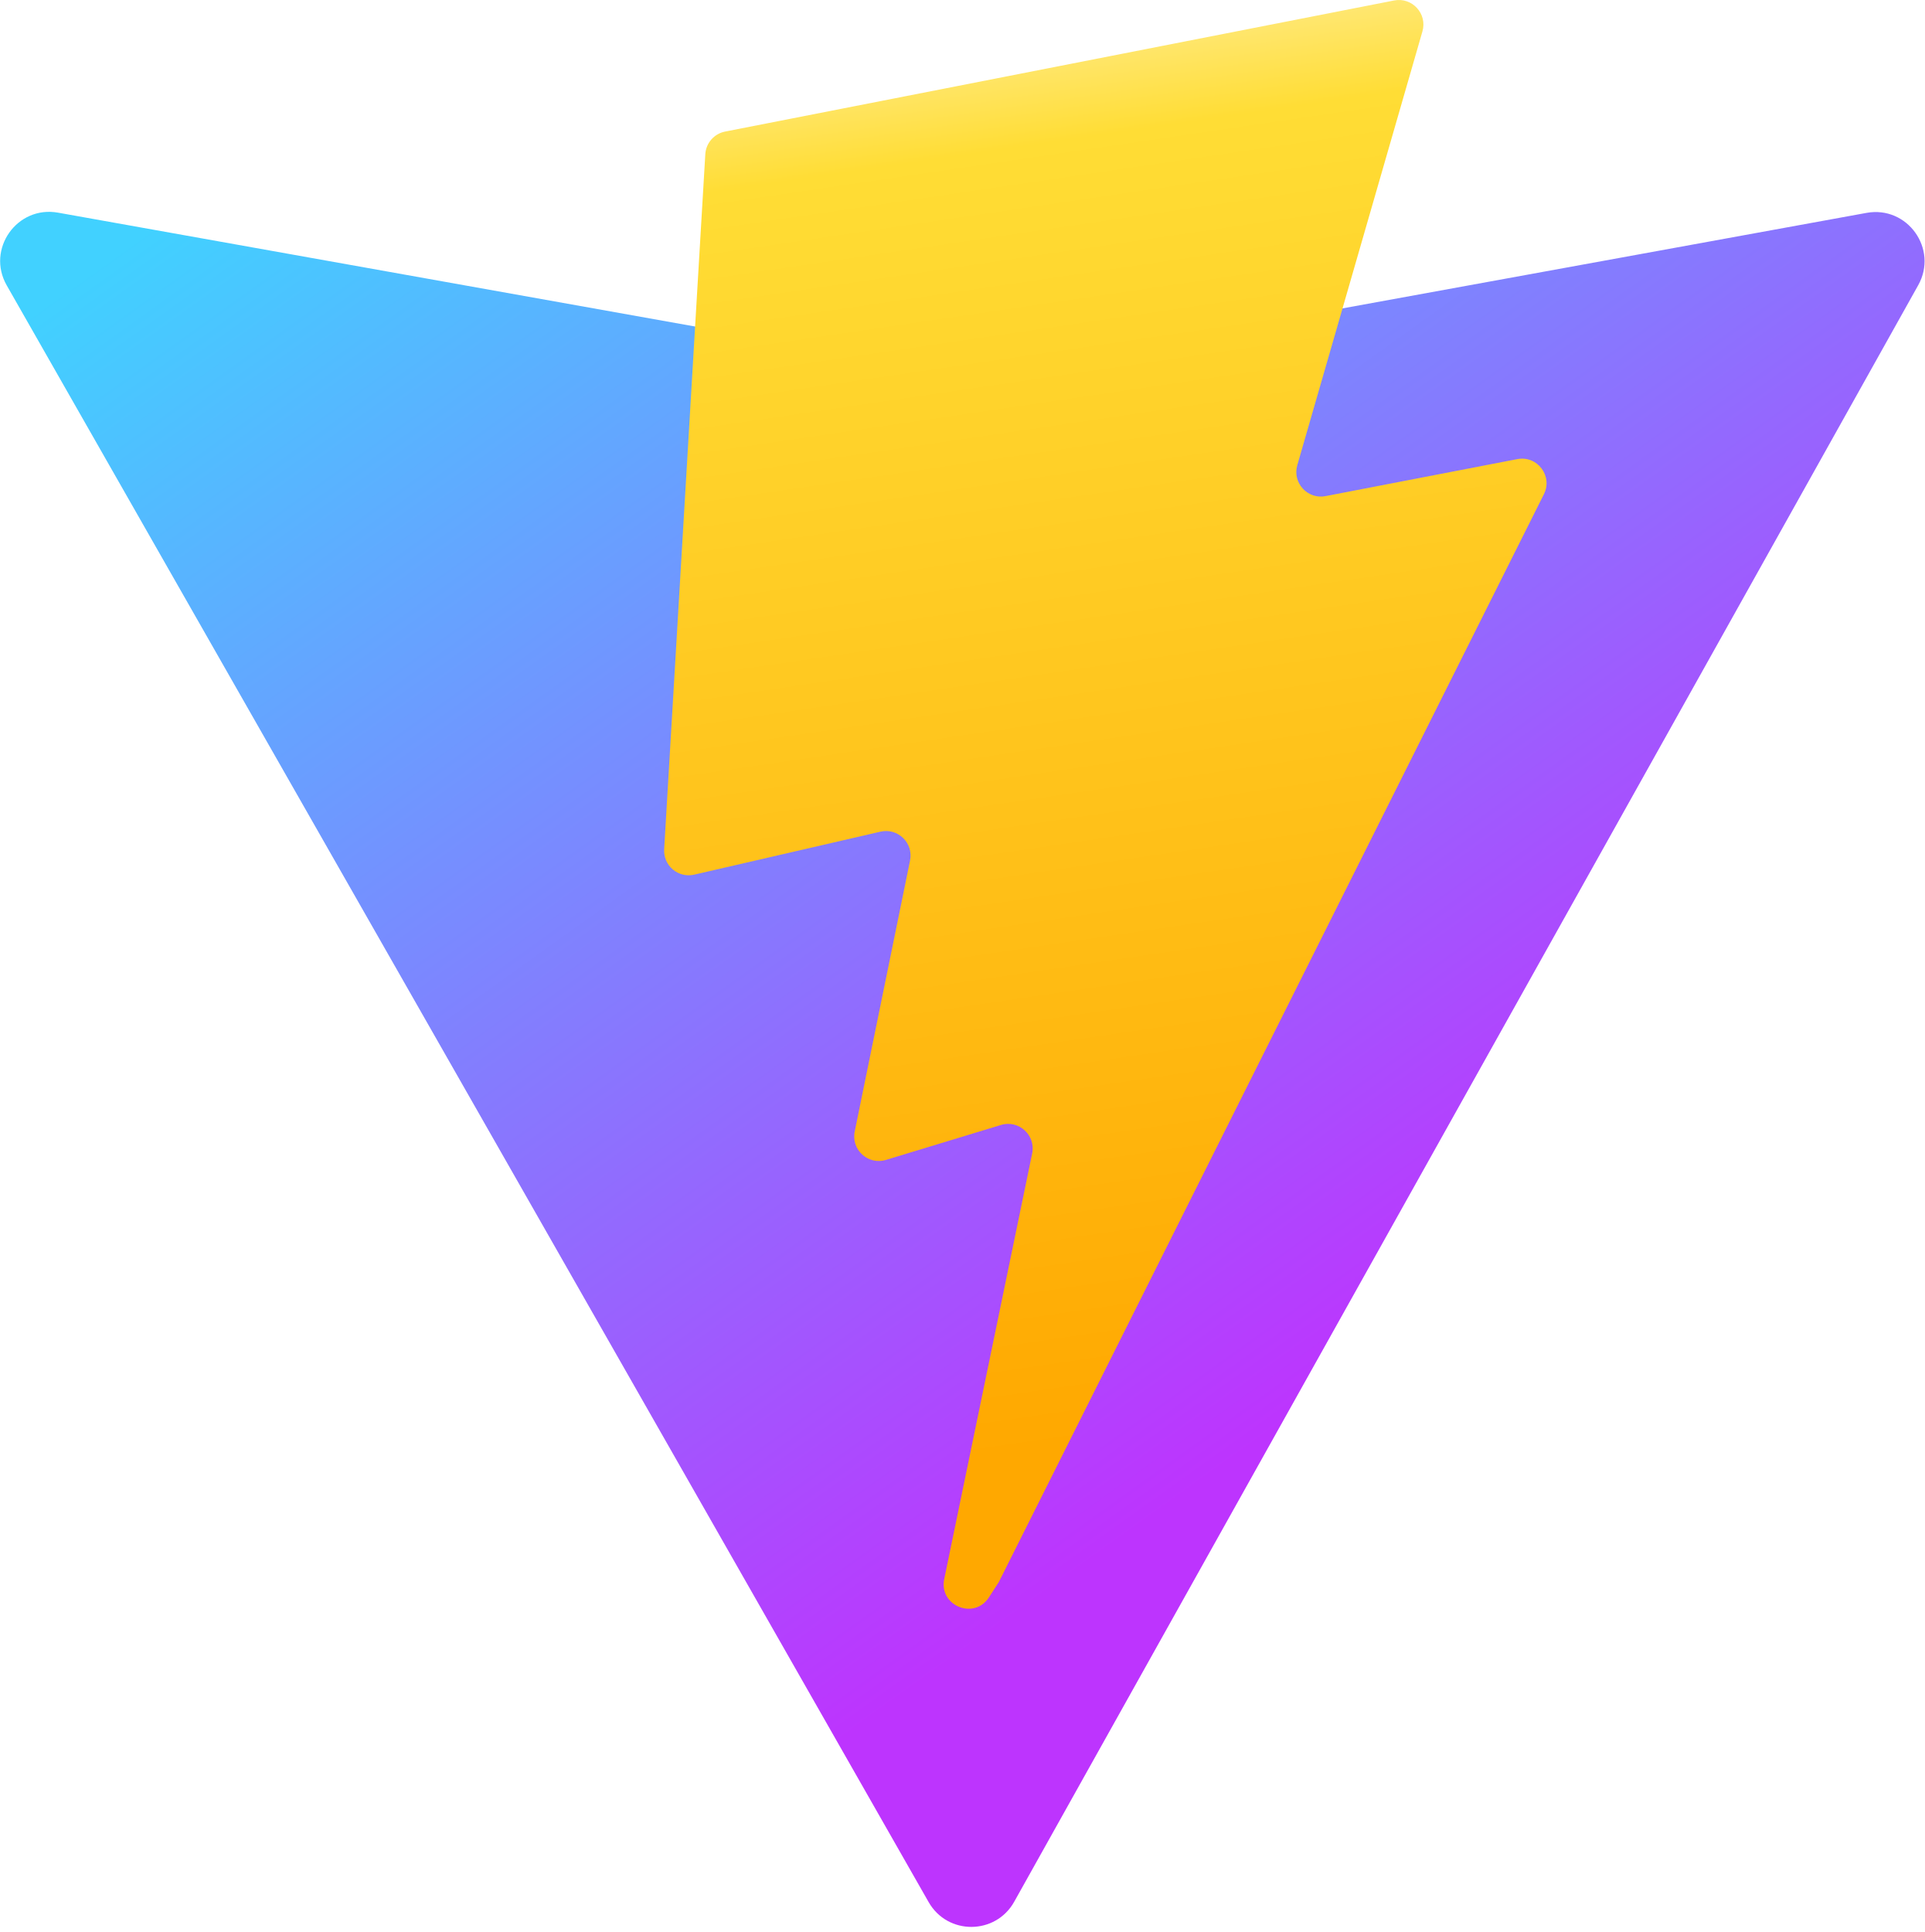
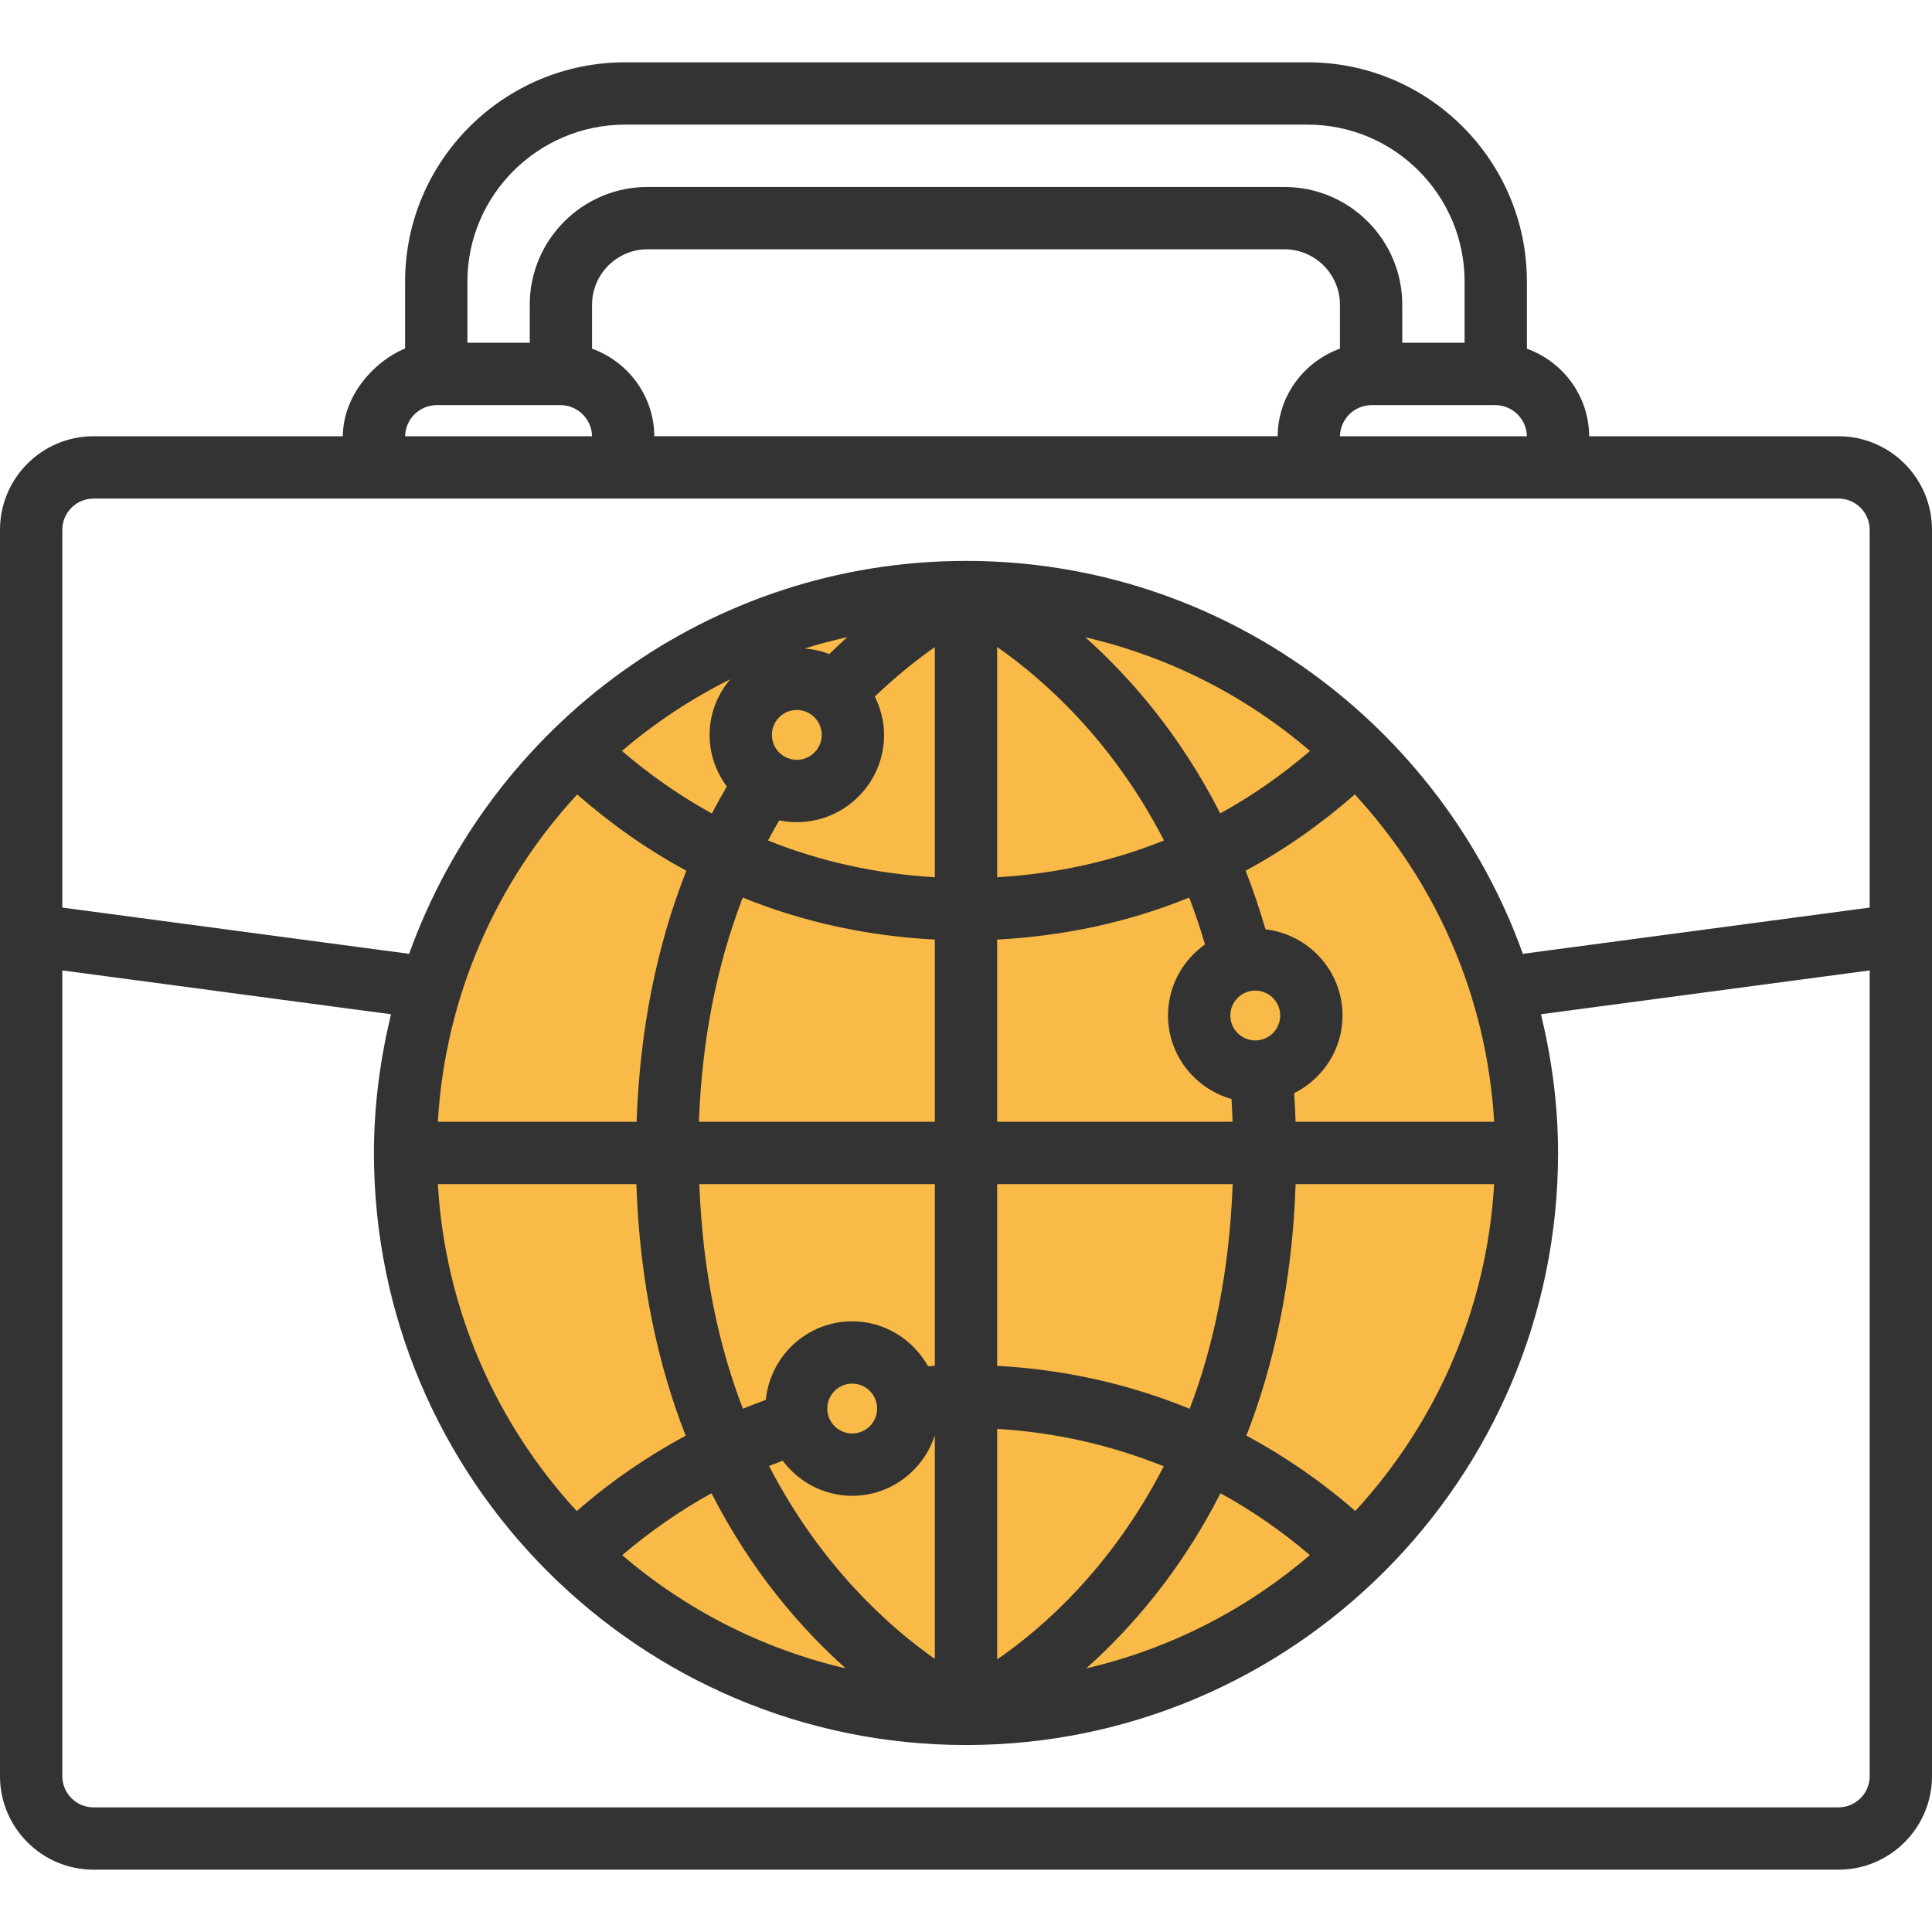
- <svg xmlns="http://www.w3.org/2000/svg" aria-hidden="true" role="img" class="iconify iconify--logos" width="31.88" height="32" preserveAspectRatio="xMidYMid meet" viewBox="0 0 256 257">
-   <defs>
-     <linearGradient id="IconifyId1813088fe1fbc01fb466" x1="-.828%" x2="57.636%" y1="7.652%" y2="78.411%">
-       <stop offset="0%" stop-color="#41D1FF" />
-       <stop offset="100%" stop-color="#BD34FE" />
-     </linearGradient>
-     <linearGradient id="IconifyId1813088fe1fbc01fb467" x1="43.376%" x2="50.316%" y1="2.242%" y2="89.03%">
-       <stop offset="0%" stop-color="#FFEA83" />
-       <stop offset="8.333%" stop-color="#FFDD35" />
-       <stop offset="100%" stop-color="#FFA800" />
-     </linearGradient>
-   </defs>
-   <path fill="url(#IconifyId1813088fe1fbc01fb466)" d="M255.153 37.938L134.897 252.976c-2.483 4.44-8.862 4.466-11.382.048L.875 37.958c-2.746-4.814 1.371-10.646 6.827-9.67l120.385 21.517a6.537 6.537 0 0 0 2.322-.004l117.867-21.483c5.438-.991 9.574 4.796 6.877 9.62Z" />
-   <path fill="url(#IconifyId1813088fe1fbc01fb467)" d="M185.432.063L96.44 17.501a3.268 3.268 0 0 0-2.634 3.014l-5.474 92.456a3.268 3.268 0 0 0 3.997 3.378l24.777-5.718c2.318-.535 4.413 1.507 3.936 3.838l-7.361 36.047c-.495 2.426 1.782 4.5 4.151 3.78l15.304-4.649c2.372-.72 4.652 1.36 4.15 3.788l-11.698 56.621c-.732 3.542 3.979 5.473 5.943 2.437l1.313-2.028l72.516-144.72c1.215-2.423-.88-5.186-3.54-4.672l-25.505 4.922c-2.396.462-4.435-1.77-3.759-4.114l16.646-57.705c.677-2.35-1.37-4.583-3.769-4.113Z" />
+ <svg xmlns="http://www.w3.org/2000/svg" height="800px" width="800px" version="1.1" id="Layer_1" viewBox="0 0 290.626 290.626" xml:space="preserve">
+   <g>
+     <g>
+       <circle style="fill:#F9BA48;" cx="145.313" cy="173.438" r="84.375" />
+       <path style="fill:#333333;" d="M276.563,65.625h-37.509c-0.042-6.08-3.947-11.213-9.366-13.172V42.347    c0-18.178-14.794-32.972-32.972-32.972H94.003c-18.183,0-33.066,14.794-33.066,32.972V52.42    c-4.688,1.936-9.323,7.092-9.366,13.205H14.063C6.309,65.625,0,71.935,0,79.688v187.5c0,7.753,6.309,14.063,14.063,14.063h262.5    c7.753,0,14.063-6.309,14.063-14.063v-187.5C290.625,71.935,284.316,65.625,276.563,65.625z M98.428,65.625    c-0.042-6.08-3.947-11.213-9.366-13.172v-6.609c0-4.598,3.745-8.344,8.344-8.344h95.813c4.598,0,8.344,3.745,8.344,8.344v6.605    c-5.419,1.959-9.323,7.097-9.366,13.172H98.428V65.625z M206.344,60.938h18.563c2.606,0,4.73,2.095,4.781,4.688h-28.125    C201.614,63.033,203.738,60.938,206.344,60.938z M70.313,42.347c0-13.013,10.678-23.597,23.691-23.597h102.713    c13.013,0,23.597,10.584,23.597,23.597v9.216h-9.375v-5.719c0-9.769-7.95-17.719-17.719-17.719H97.406    c-9.769,0-17.719,7.95-17.719,17.719v5.719h-9.375v-9.216H70.313z M65.719,60.938h18.563c2.606,0,4.73,2.095,4.781,4.688H60.938    C60.989,63.033,63.113,60.938,65.719,60.938z M14.063,75h37.5h46.875h93.75h46.875h37.5c2.583,0,4.688,2.105,4.688,4.688v56.836    l-52.172,6.956c-12.342-34.392-45.178-59.105-83.766-59.105s-71.424,24.712-83.766,59.105l-52.172-6.956V79.688    C9.375,77.105,11.48,75,14.063,75z M194.893,168.75c-0.047-1.448-0.131-2.873-0.225-4.298c4.298-2.156,7.284-6.563,7.284-11.691    c0-6.712-5.081-12.197-11.588-12.97c-0.9-3.089-1.894-6.028-2.991-8.813c5.85-3.15,11.334-7.017,16.43-11.475    c12.113,13.13,19.847,30.291,20.958,49.247H194.893z M150,97.327c6.722,4.683,17.227,13.809,25.097,29.1    c-7.931,3.202-16.397,5.03-25.097,5.536V97.327z M123.614,110.55c0,2.067-1.683,3.75-3.75,3.75s-3.75-1.683-3.75-3.75    s1.683-3.75,3.75-3.75S123.614,108.483,123.614,110.55z M117.216,123.408c0.853,0.173,1.739,0.267,2.648,0.267    c7.238,0,13.125-5.888,13.125-13.125c0-2.077-0.53-4.017-1.392-5.766c3.328-3.192,6.445-5.644,9.028-7.444v34.622    c-8.7-0.506-17.161-2.334-25.092-5.531C116.063,125.405,116.649,124.411,117.216,123.408z M140.625,141.338v27.412h-35.489    c0.45-12.239,2.658-23.517,6.595-33.731C120.849,138.732,130.603,140.817,140.625,141.338z M140.625,178.125v27.328    c-0.342,0.019-0.68,0.052-1.022,0.075c-2.245-4.012-6.492-6.764-11.409-6.764c-6.792,0-12.328,5.203-12.994,11.817    c-1.158,0.417-2.306,0.858-3.445,1.327c-3.609-9.319-6.056-20.55-6.558-33.778h35.428V178.125z M131.944,211.885    c0,2.067-1.683,3.75-3.75,3.75s-3.75-1.683-3.75-3.75s1.683-3.75,3.75-3.75S131.944,209.817,131.944,211.885z M117.741,219.736    c2.395,3.183,6.169,5.273,10.453,5.273c5.827,0,10.725-3.844,12.431-9.112v33.647c-6.684-4.673-17.081-13.842-24.942-29.02    C116.367,220.252,117.052,219.989,117.741,219.736z M150,249.614v-34.669c8.672,0.516,17.109,2.419,25.059,5.625    C167.185,235.908,156.732,245.002,150,249.614z M150,205.463v-27.338h35.428c-0.492,13.261-2.906,24.488-6.469,33.792    C169.796,208.177,160.013,205.988,150,205.463z M150,168.75v-27.412c10.022-0.52,19.767-2.606,28.884-6.319    c0.867,2.241,1.659,4.589,2.386,7.045c-3.356,2.381-5.569,6.277-5.569,10.692c0,5.991,4.059,11.002,9.553,12.567    c0.075,1.13,0.112,2.273,0.155,3.422H150V168.75z M188.827,156.511c-2.067,0-3.75-1.683-3.75-3.75s1.683-3.75,3.75-3.75    s3.75,1.683,3.75,3.75S190.899,156.511,188.827,156.511z M183.558,122.358c-6.089-11.962-13.641-20.555-20.302-26.494    c12.694,2.939,24.23,8.888,33.806,17.1C192.853,116.578,188.344,119.728,183.558,122.358z M124.739,98.391    c-1.148-0.464-2.386-0.722-3.67-0.839c2.091-0.67,4.233-1.214,6.394-1.711C126.567,96.638,125.667,97.491,124.739,98.391z     M109.336,118.313c-0.769,1.341-1.542,2.681-2.245,4.059c-4.791-2.63-9.309-5.789-13.528-9.408    c4.936-4.233,10.402-7.838,16.27-10.772c-1.903,2.278-3.094,5.17-3.094,8.363C106.739,113.466,107.724,116.133,109.336,118.313z     M86.822,119.503c5.091,4.453,10.575,8.325,16.425,11.475c-4.514,11.452-7.017,24.084-7.481,37.772H65.864    C66.975,149.794,74.705,132.633,86.822,119.503z M95.728,178.125c0.502,14.897,3.338,27.413,7.416,37.842    c-5.85,3.159-11.363,6.956-16.383,11.339c-12.08-13.12-19.791-30.258-20.897-49.181H95.728z M107.03,224.625    c6.042,11.85,13.556,20.428,20.198,26.348c-12.623-2.944-24.094-8.864-33.633-17.03    C97.758,230.391,102.249,227.264,107.03,224.625z M183.596,224.625c4.762,2.616,9.258,5.723,13.444,9.309    c-9.539,8.17-21.014,14.095-33.647,17.039C170.035,245.053,177.553,236.475,183.596,224.625z M203.869,227.297    c-5.058-4.42-10.561-8.212-16.378-11.348c4.073-10.425,6.909-22.936,7.406-37.823h29.864    C223.655,197.044,215.949,214.182,203.869,227.297z M276.563,271.875h-262.5c-2.583,0-4.688-2.105-4.688-4.688V145.978    l49.444,6.595c-1.617,6.703-2.569,13.669-2.569,20.864c0,49.111,39.952,89.063,89.063,89.063s89.063-39.952,89.063-89.063    c0-7.195-0.952-14.161-2.569-20.864l49.444-6.595v121.209C281.25,269.771,279.146,271.875,276.563,271.875z" />
+     </g>
+   </g>
</svg>
